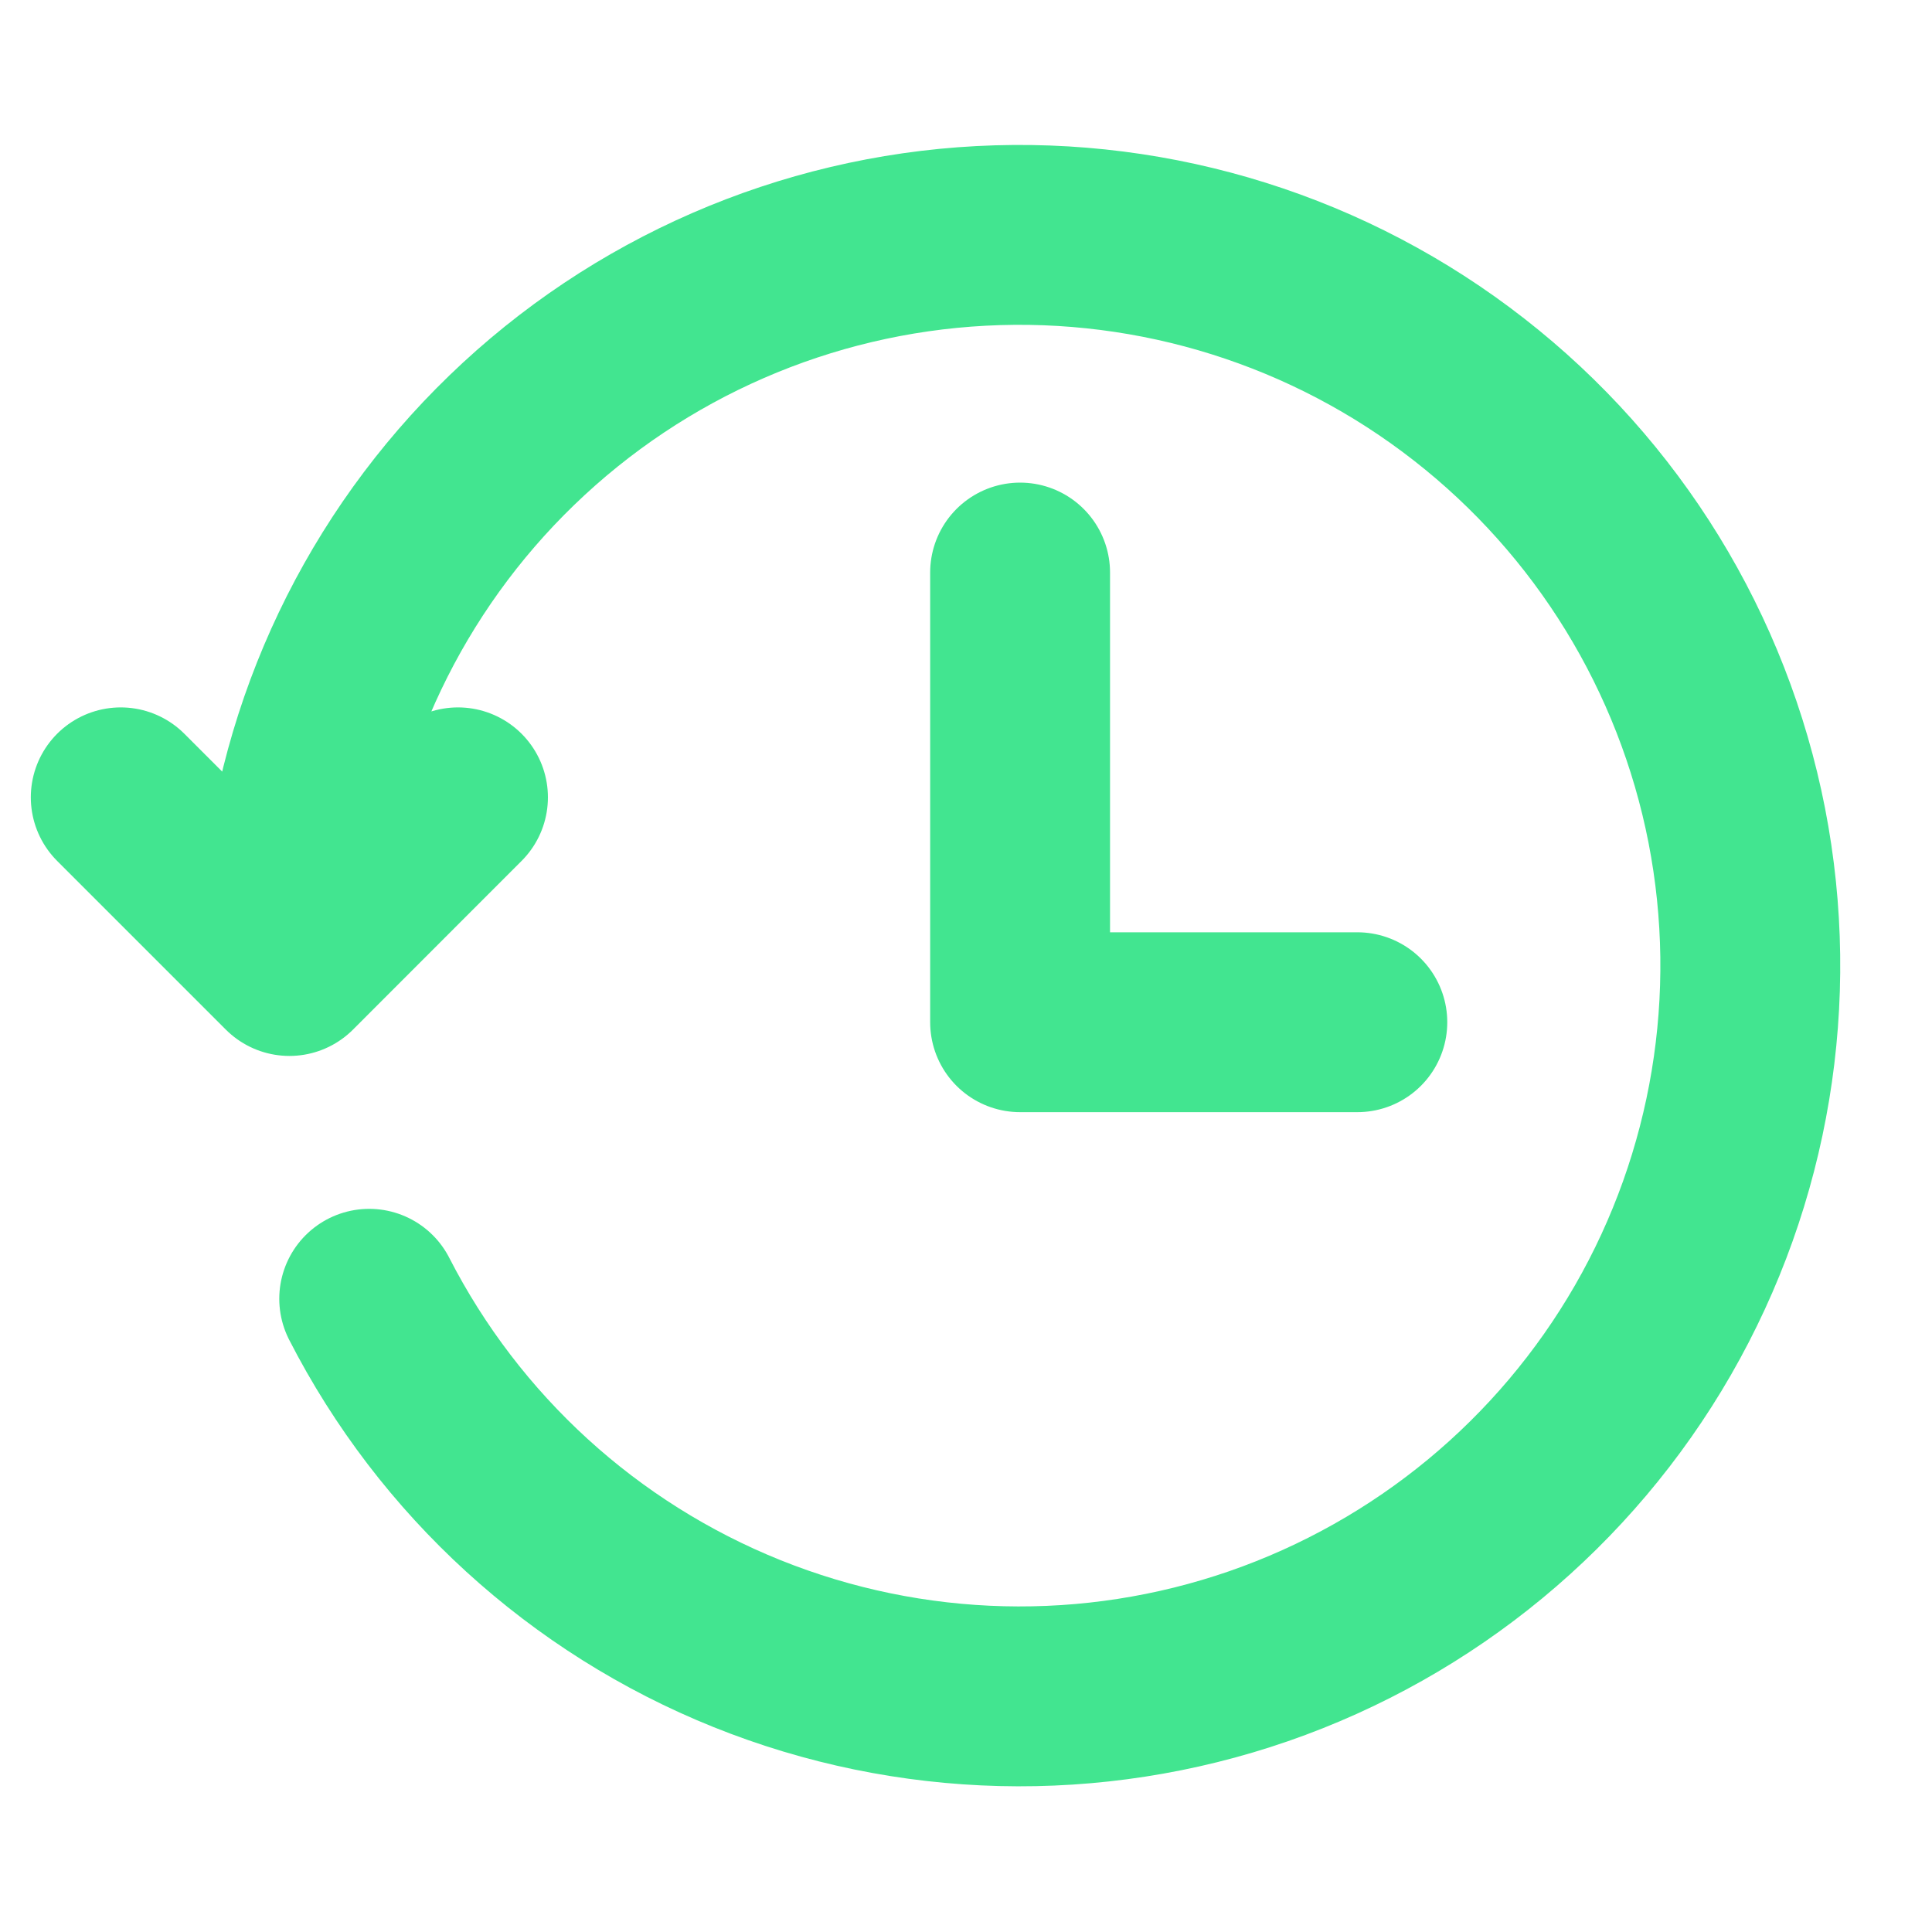
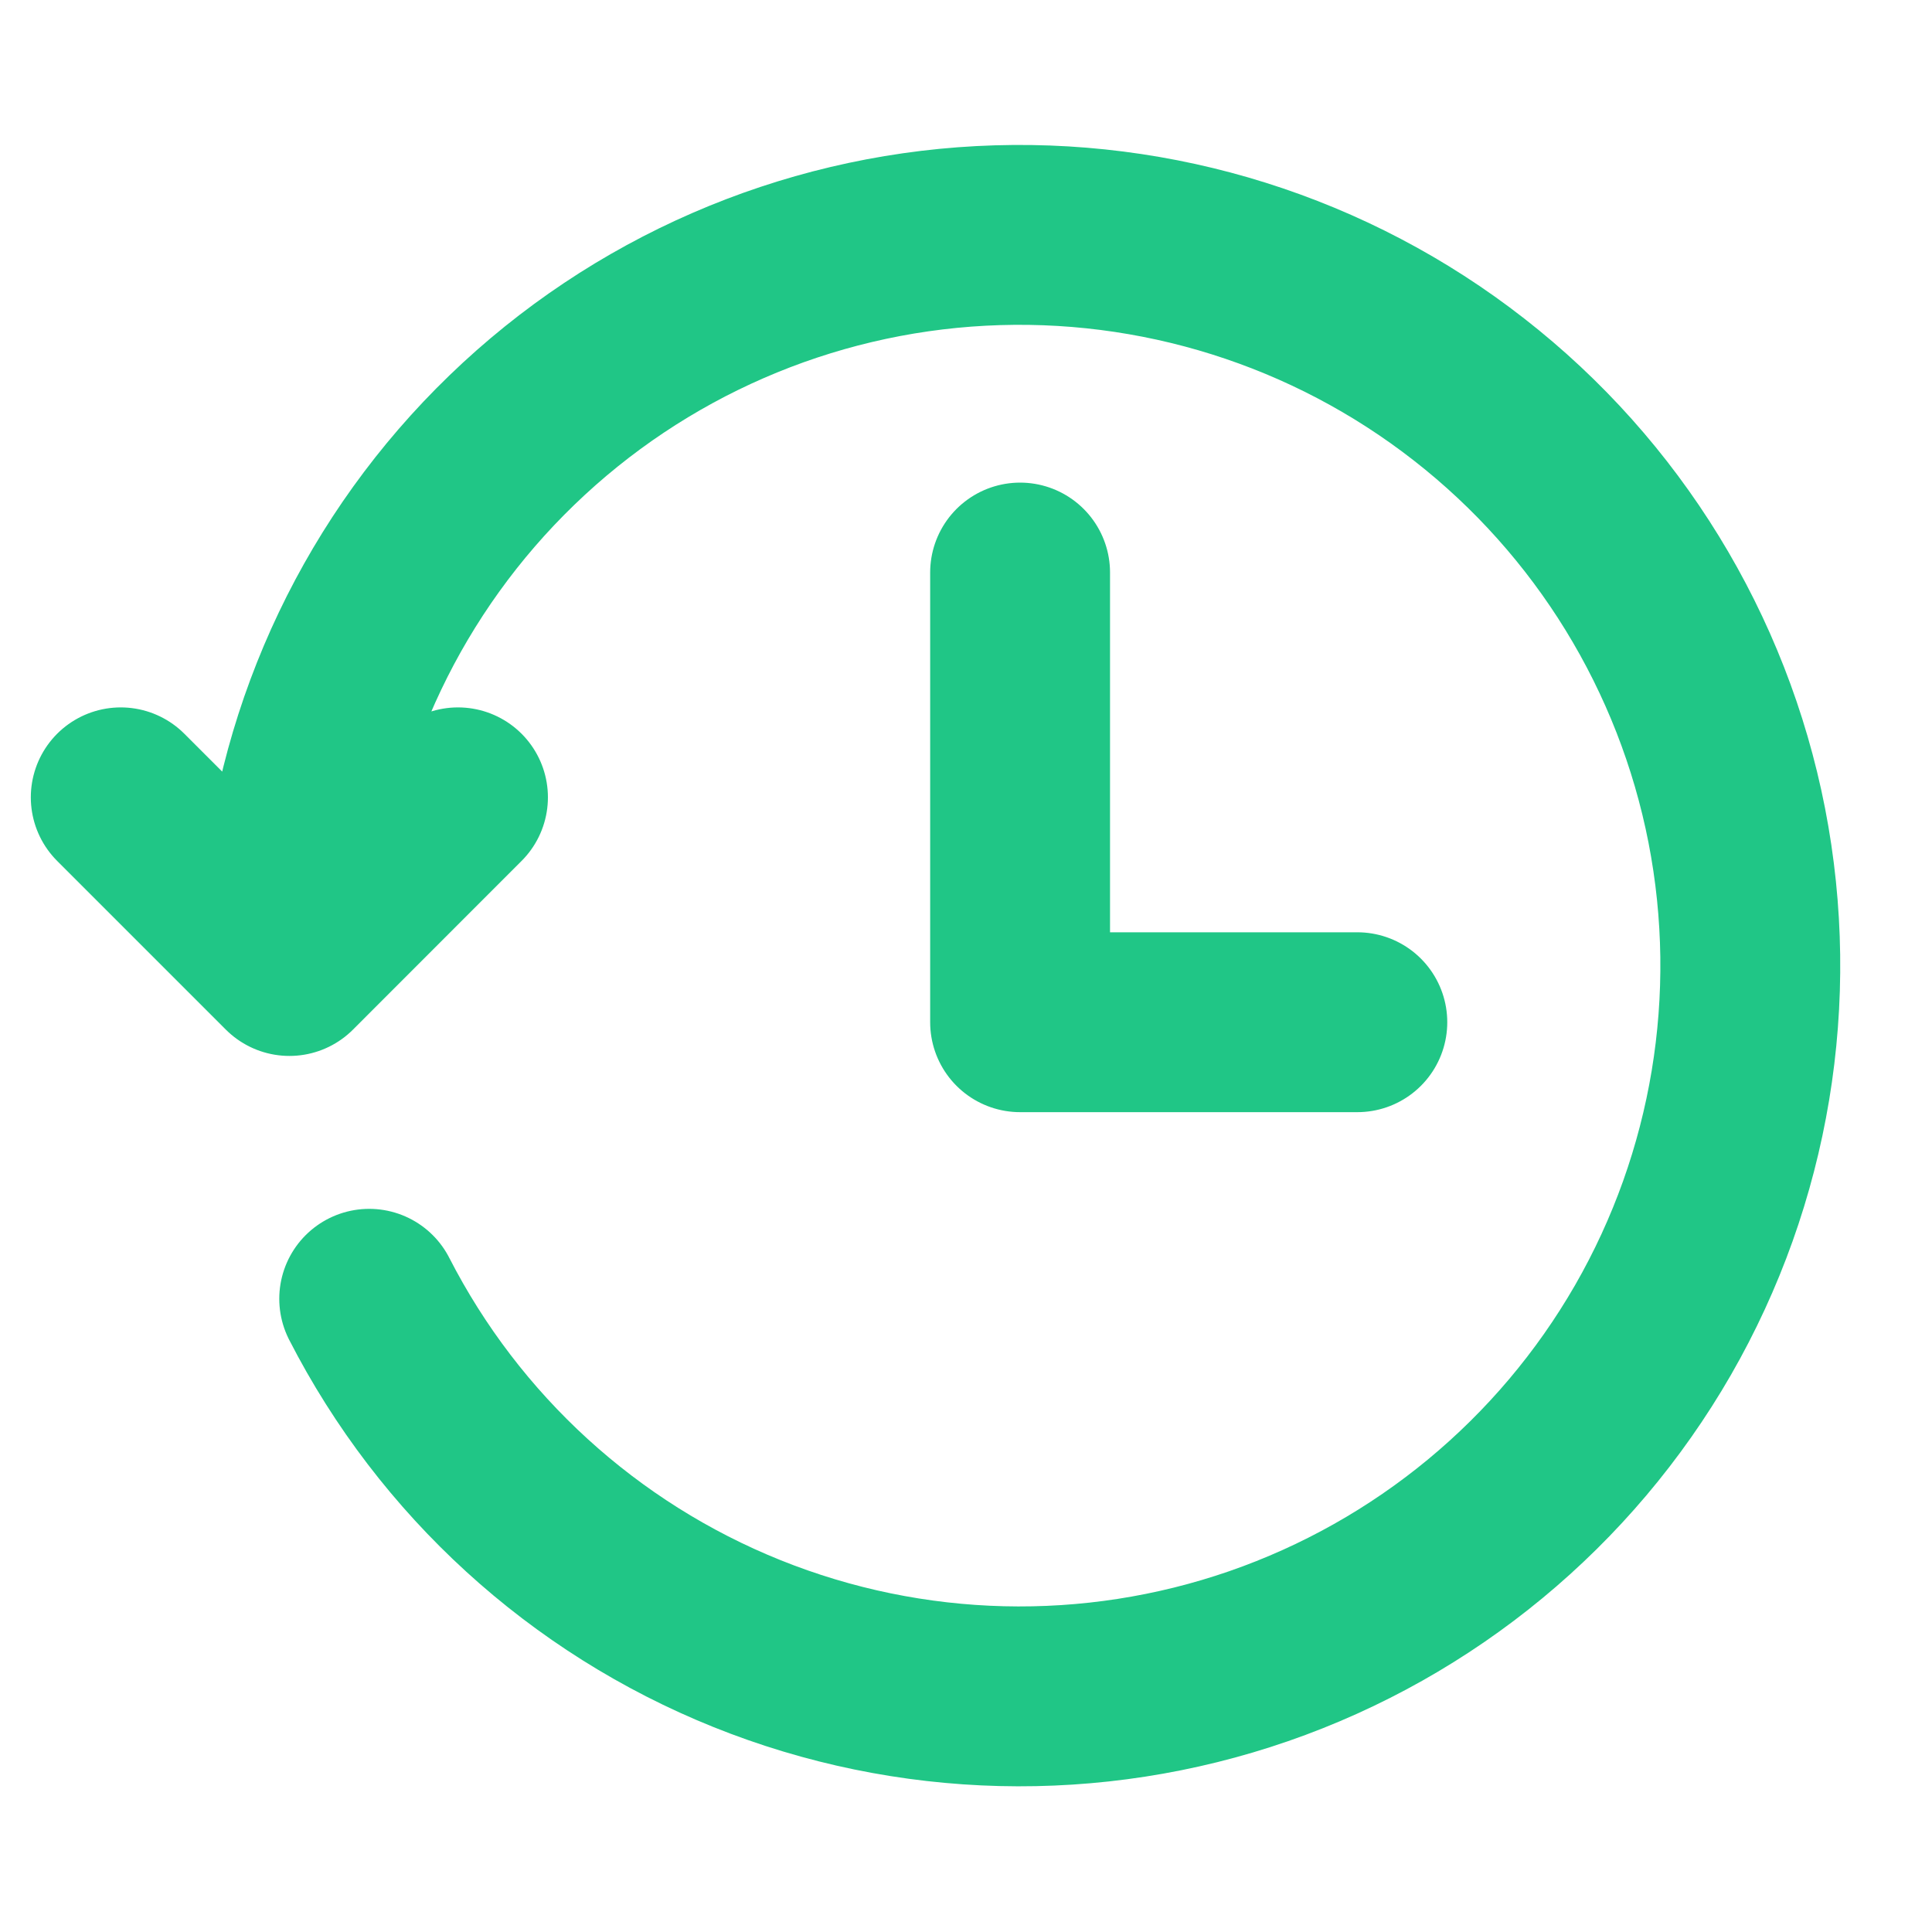
<svg xmlns="http://www.w3.org/2000/svg" width="20" height="20" viewBox="0 0 20 20" fill="none">
-   <path d="M3.822 13.445C4.653 15.067 6.042 16.335 7.734 17.015C9.426 17.695 11.306 17.741 13.029 17.145C14.752 16.548 16.201 15.35 17.111 13.77C18.02 12.19 18.328 10.334 17.979 8.545C17.629 6.756 16.645 5.153 15.207 4.032C13.77 2.91 11.976 2.346 10.155 2.442C8.334 2.538 6.61 3.289 5.299 4.556C3.987 5.823 3.178 7.52 3.019 9.336M4.741 8.254L2.996 10L1.25 8.254M10.56 5.927V10.582H14.051" stroke="#42E590" stroke-width="1.862" stroke-linecap="round" stroke-linejoin="round" />
+   <path d="M3.822 13.445C4.653 15.067 6.042 16.335 7.734 17.015C9.426 17.695 11.306 17.741 13.029 17.145C14.752 16.548 16.201 15.35 17.111 13.77C18.02 12.19 18.328 10.334 17.979 8.545C17.629 6.756 16.645 5.153 15.207 4.032C13.77 2.91 11.976 2.346 10.155 2.442C8.334 2.538 6.61 3.289 5.299 4.556C3.987 5.823 3.178 7.52 3.019 9.336M4.741 8.254L2.996 10L1.25 8.254M10.56 5.927V10.582H14.051" stroke="#20C686" stroke-width="1.862" stroke-linecap="round" stroke-linejoin="round" />
</svg>
